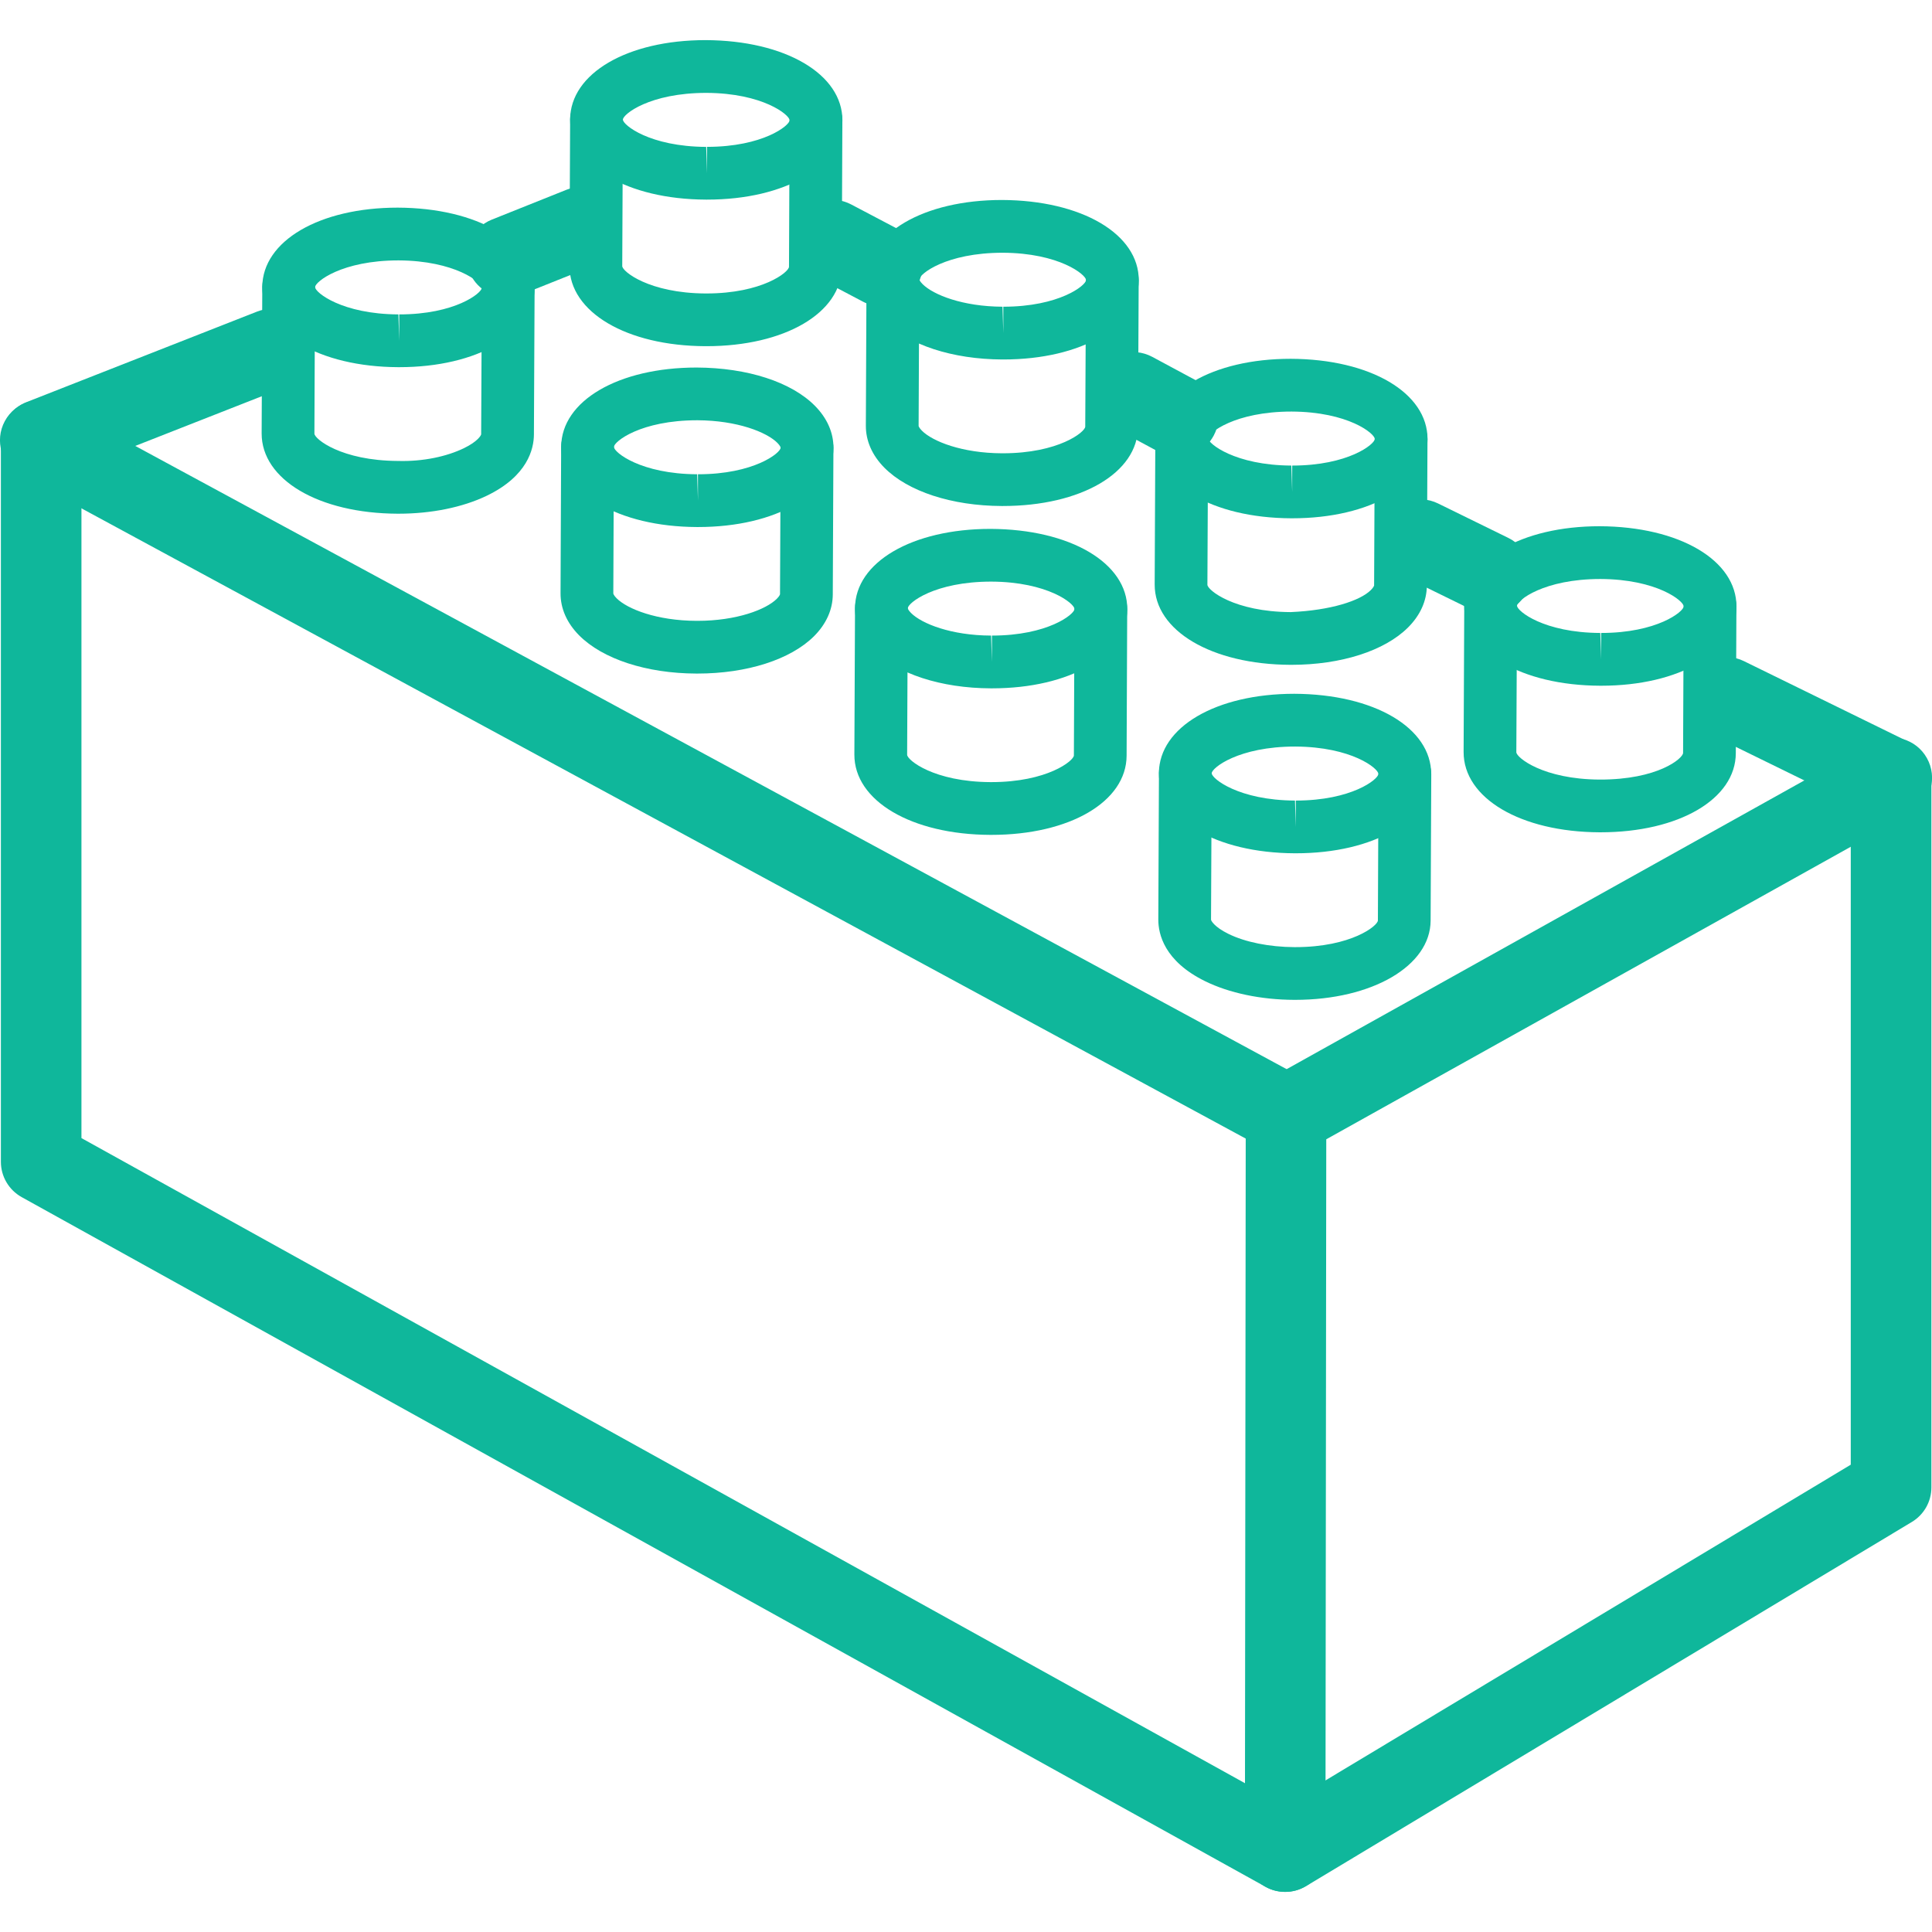
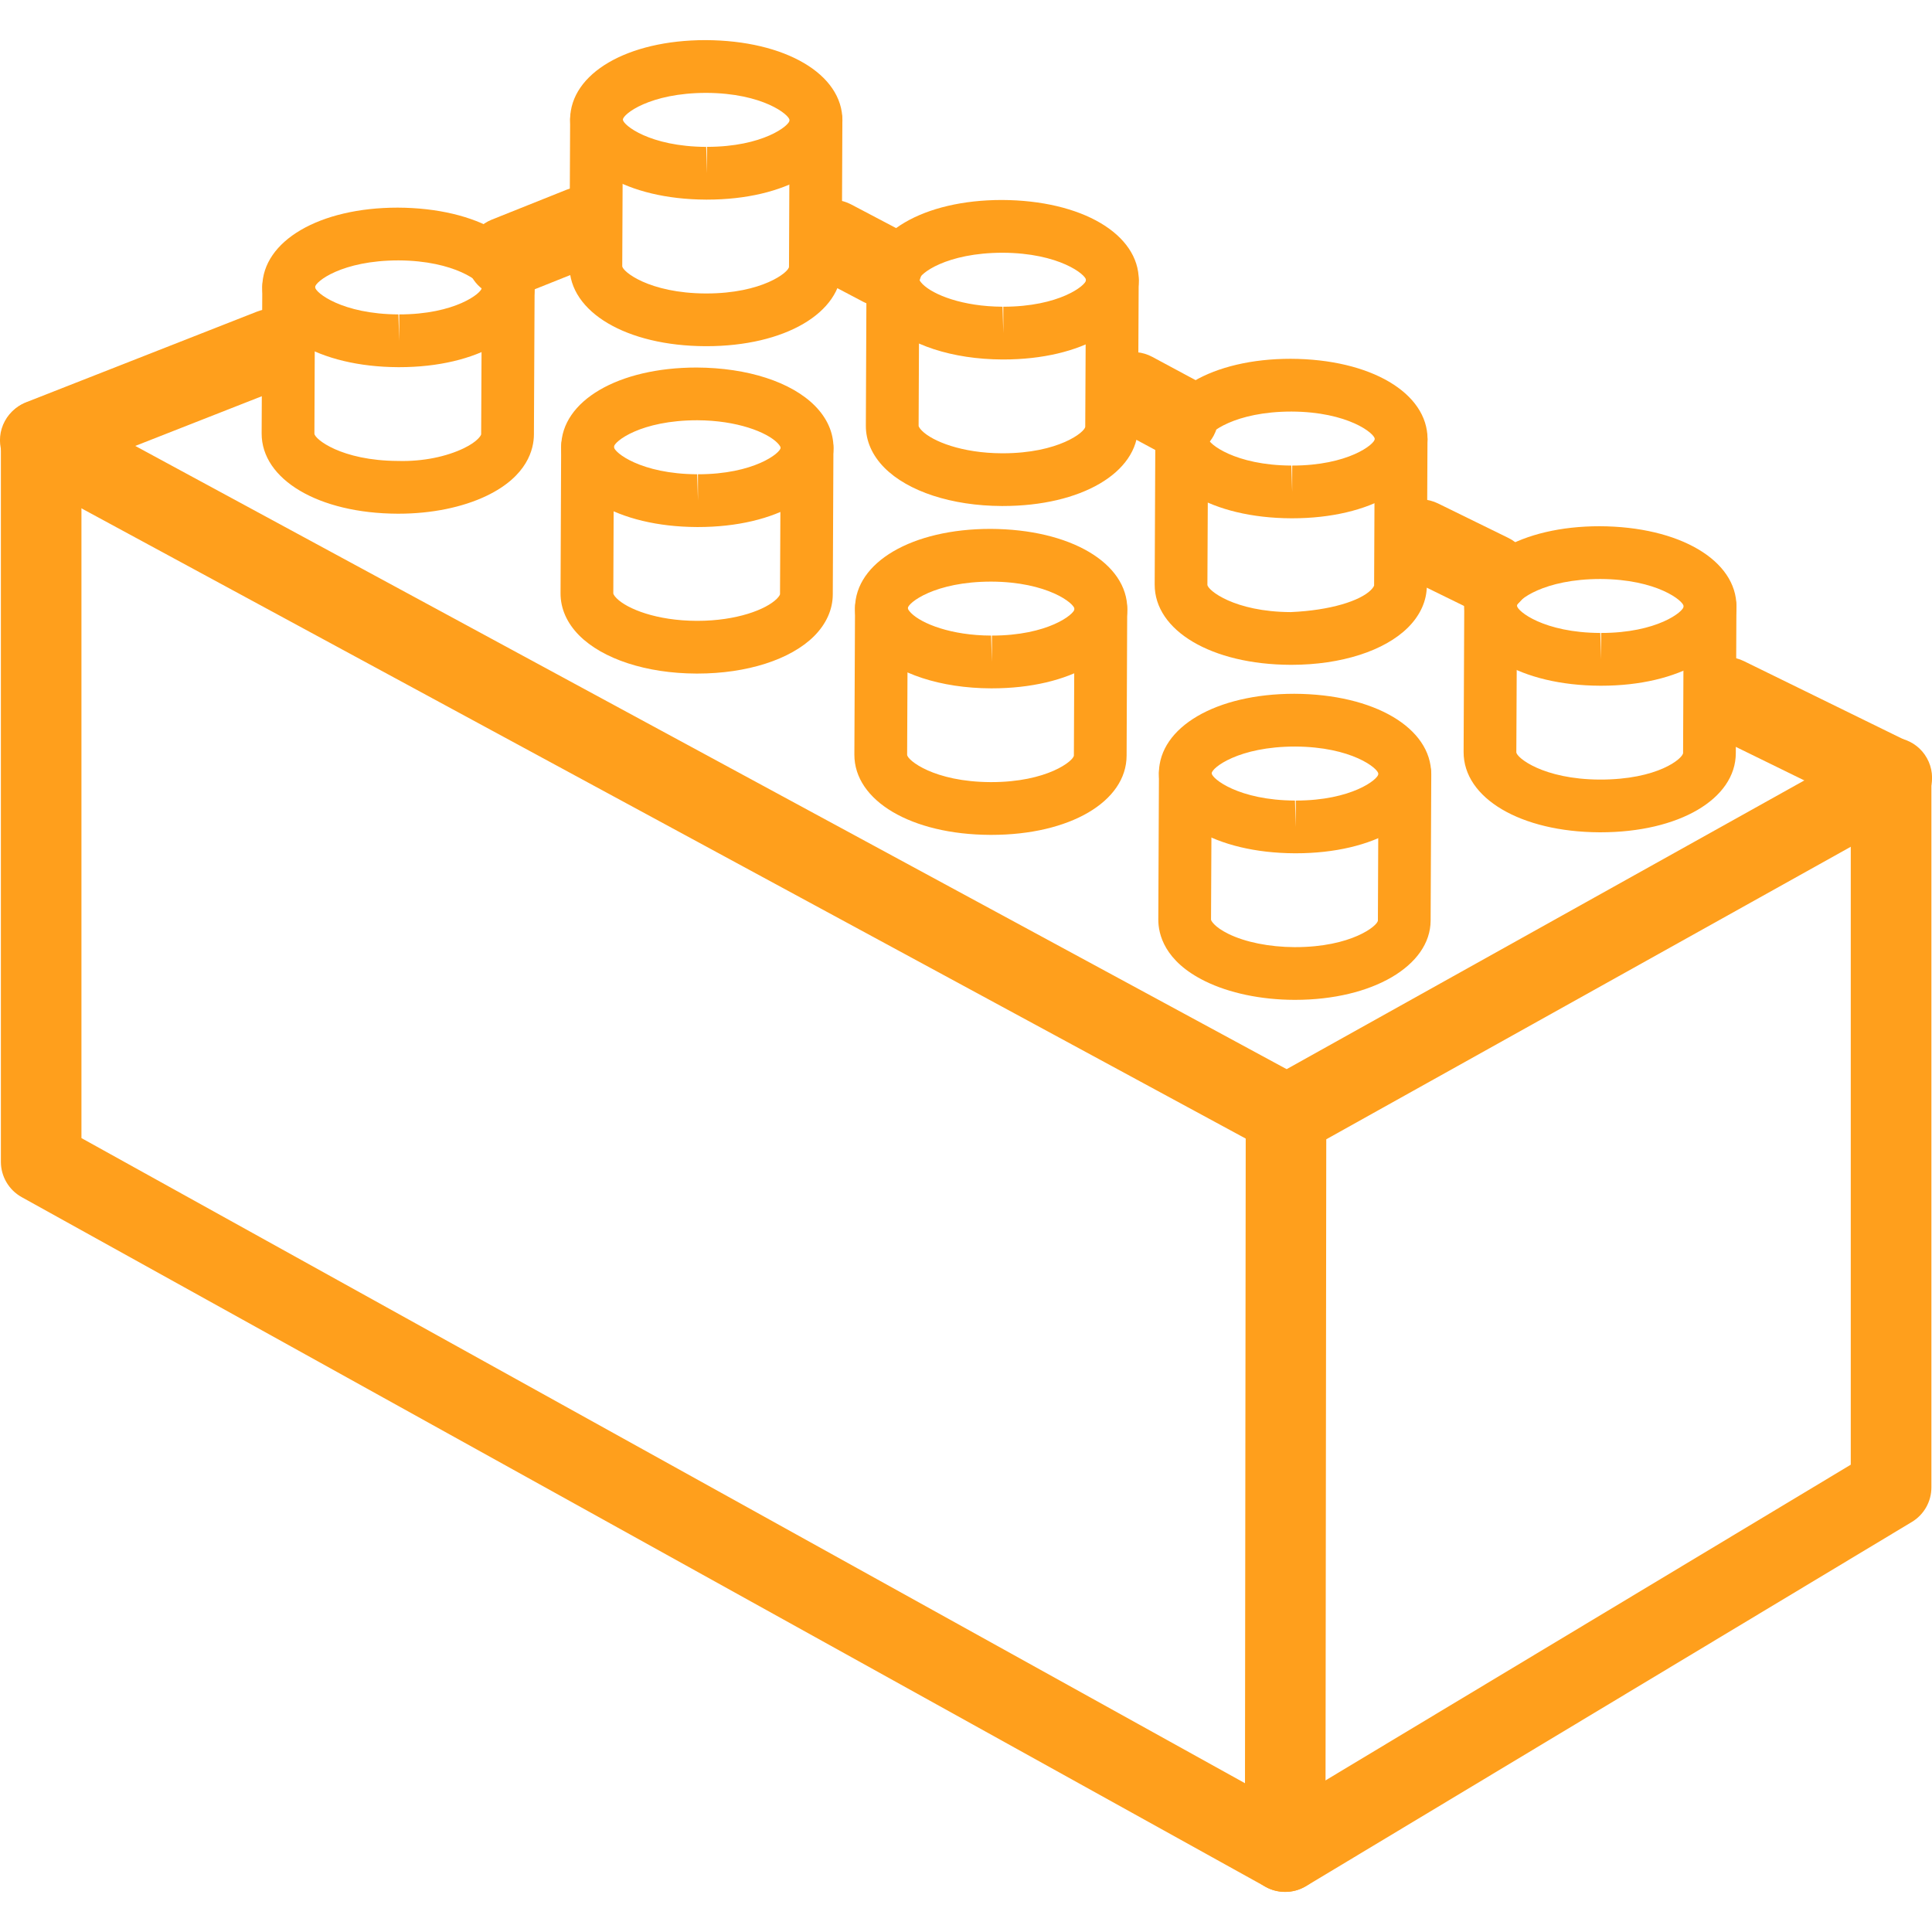
<svg xmlns="http://www.w3.org/2000/svg" version="1.1" id="Capa_1" x="0px" y="0px" width="47.967px" height="47.967px" viewBox="0 0 47.967 47.967" style="enable-background:new 0 0 47.967 47.967;" xml:space="preserve">
  <g>
    <style type="text/css">
    
        path.lego {
-             fill: #0FB79B;
+             fill: #FF9F1C;
        }
    
  </style>
    <g id="Lego_Rectangle">
      <g>
        <path class="lego" d="M32.173,21.185c-0.001,0-0.026,0-0.027,0c-1.957-0.008-3.376-0.846-3.373-1.993c0.007-1.141,1.421-1.967,3.362-1.967     c1.985,0.008,3.402,0.847,3.398,1.995C35.528,20.358,34.116,21.185,32.173,21.185z M32.156,18.535     c-1.41,0-2.072,0.532-2.072,0.663c-0.001,0.131,0.664,0.671,2.067,0.678l0.021,0.655v-0.655c1.389,0,2.05-0.53,2.05-0.661     C34.224,19.081,33.561,18.541,32.156,18.535z" />
        <path class="lego" d="M32.155,24.824c-0.008,0-0.017,0-0.024,0c-0.825-0.003-1.611-0.168-2.213-0.464c-1.014-0.499-1.161-1.173-1.16-1.531     l0.016-3.638c0.002-0.361,0.295-0.652,0.655-0.652c0.001,0,0.002,0,0.003,0c0.361,0.001,0.653,0.296,0.652,0.658l-0.017,3.637     c0,0.021,0.078,0.178,0.43,0.351c0.42,0.207,1.018,0.327,1.64,0.33c0.007,0,0.014,0,0.021,0c1.391,0,2.052-0.531,2.052-0.663     l0.015-3.637c0.002-0.361,0.295-0.652,0.655-0.652c0.001,0,0.002,0,0.003,0c0.361,0.001,0.653,0.296,0.652,0.657l-0.016,3.637     C35.514,23.98,34.07,24.824,32.155,24.824z" />
      </g>
      <g>
        <path class="lego" d="M39.753,17.025c-0.001,0-0.026,0-0.027,0c-1.959-0.008-3.377-0.846-3.373-1.993c0.007-1.14,1.421-1.967,3.362-1.967     c1.985,0.008,3.402,0.848,3.397,1.995C43.108,16.199,41.695,17.025,39.753,17.025z M39.736,14.375     c-1.41,0-2.072,0.532-2.072,0.663c-0.001,0.132,0.663,0.671,2.067,0.677l0.021,0.655v-0.655c1.389,0,2.05-0.53,2.05-0.66     C41.804,14.922,41.141,14.381,39.736,14.375z" />
        <path class="lego" d="M39.737,20.664c-0.009,0-0.018,0-0.026,0c-1.959-0.009-3.377-0.848-3.373-1.995l0.016-3.637     c0.002-0.361,0.295-0.652,0.655-0.652c0.001,0,0.002,0,0.003,0c0.361,0.001,0.653,0.296,0.652,0.658l-0.017,3.637     c-0.001,0.132,0.663,0.673,2.068,0.68c1.453,0.004,2.072-0.53,2.072-0.662l0.015-3.637c0.002-0.361,0.295-0.652,0.655-0.652     c0.001,0,0.002,0,0.003,0c0.36,0.001,0.652,0.296,0.651,0.657l-0.015,3.637C43.094,19.839,41.682,20.664,39.737,20.664z" />
      </g>
      <g>
        <path class="lego" d="M24.628,17.09c-0.001,0-0.026,0-0.027,0c-1.239-0.004-2.329-0.36-2.913-0.95c-0.303-0.305-0.462-0.666-0.46-1.043     c0.005-1.139,1.42-1.966,3.364-1.966c1.983,0.008,3.4,0.848,3.396,1.995C27.983,16.264,26.57,17.09,24.628,17.09z M24.611,14.44     c-1.411,0-2.073,0.531-2.073,0.662c0,0.007,0.014,0.049,0.08,0.116c0.266,0.268,1.001,0.559,1.988,0.562l0.021,0.655V15.78     c1.389,0,2.05-0.53,2.05-0.66C26.679,14.987,26.016,14.446,24.611,14.44z" />
        <path class="lego" d="M24.614,20.728c-0.01,0-0.02,0-0.029,0c-1.959-0.008-3.377-0.847-3.373-1.995l0.016-3.637     c0.002-0.361,0.302-0.625,0.658-0.652c0.361,0.001,0.653,0.296,0.652,0.658l-0.016,3.636c-0.001,0.132,0.663,0.673,2.068,0.68     c0.008,0,0.016,0,0.022,0c1.389,0,2.05-0.531,2.05-0.663l0.015-3.636c0.002-0.362,0.271-0.648,0.658-0.652     c0.36,0.001,0.652,0.296,0.651,0.657l-0.015,3.637C27.967,19.904,26.557,20.728,24.614,20.728z" />
      </g>
      <g>
        <path class="lego" d="M32.083,12.868c-0.001,0-0.026,0-0.027,0c-1.957-0.008-3.376-0.846-3.373-1.993c0.007-1.141,1.421-1.967,3.362-1.967     c1.984,0.008,3.401,0.848,3.397,1.995C35.438,12.041,34.025,12.868,32.083,12.868z M32.066,10.218     c-1.411,0-2.072,0.532-2.072,0.663c-0.001,0.131,0.664,0.671,2.067,0.678l0.021,0.655v-0.655c1.389,0,2.05-0.53,2.05-0.66     C34.134,10.765,33.471,10.224,32.066,10.218z" />
        <path class="lego" d="M32.065,16.506c-0.009,0-0.018,0-0.025,0c-1.958-0.008-3.376-0.847-3.372-1.995l0.016-3.637     c0.002-0.361,0.295-0.652,0.655-0.652c0.001,0,0.002,0,0.003,0c0.361,0.001,0.653,0.296,0.652,0.658l-0.017,3.637     c-0.001,0.132,0.663,0.673,2.067,0.68c0.993-0.043,1.724-0.281,1.991-0.547c0.066-0.066,0.081-0.109,0.081-0.115l0.016-3.637     c0.002-0.361,0.295-0.652,0.655-0.652c0.001,0,0.002,0,0.003,0c0.36,0.001,0.652,0.296,0.651,0.658l-0.016,3.636     c-0.001,0.376-0.163,0.736-0.468,1.04C34.375,16.16,33.294,16.506,32.065,16.506z" />
      </g>
      <g>
        <path class="lego" d="M17.33,13.085c-0.001,0-0.024,0-0.025,0c-1.958-0.008-3.376-0.847-3.372-1.993c0.005-1.14,1.419-1.967,3.362-1.967     c1.265,0.005,2.354,0.36,2.938,0.951c0.303,0.306,0.462,0.667,0.46,1.044C20.688,12.258,19.273,13.085,17.33,13.085z      M17.315,10.434c-1.412,0-2.073,0.531-2.073,0.662c-0.001,0.133,0.663,0.672,2.067,0.679l0.02,0.655v-0.655     c1.391,0,2.053-0.53,2.053-0.661c0-0.007-0.014-0.049-0.08-0.117C19.037,10.729,18.301,10.438,17.315,10.434z" />
        <path class="lego" d="M17.316,16.723c-0.009,0-0.018,0-0.027,0c-1.238-0.004-2.327-0.36-2.912-0.95c-0.303-0.306-0.462-0.667-0.46-1.045     l0.015-3.635c0.002-0.361,0.295-0.652,0.655-0.652c0.001,0,0.002,0,0.003,0c0.361,0.001,0.653,0.296,0.652,0.657l-0.015,3.636     c0,0.008,0.014,0.051,0.08,0.118c0.266,0.268,1.001,0.559,1.987,0.562c0.007,0,0.014,0,0.021,0c0.976,0,1.704-0.282,1.97-0.546     c0.067-0.066,0.081-0.109,0.081-0.115l0.016-3.638c0.002-0.361,0.295-0.652,0.655-0.652c0.001,0,0.002,0,0.003,0     c0.361,0.001,0.653,0.296,0.652,0.658l-0.016,3.637c-0.001,0.376-0.163,0.736-0.468,1.04     C19.624,16.377,18.544,16.723,17.316,16.723z" />
      </g>
      <g>
        <path class="lego" d="M24.91,8.925c-0.001,0-0.024,0-0.025,0c-1.238-0.005-2.327-0.36-2.911-0.951c-0.303-0.305-0.462-0.666-0.46-1.043     c0.003-1.138,1.417-1.966,3.361-1.966c1.984,0.008,3.402,0.847,3.398,1.995C28.267,8.099,26.853,8.925,24.91,8.925z      M24.896,6.275c-1.411,0-2.072,0.53-2.072,0.661c0,0.007,0.014,0.05,0.08,0.116c0.265,0.268,1,0.559,1.986,0.563l0.02,0.655     V7.615c1.391,0,2.054-0.531,2.054-0.662S26.3,6.281,24.896,6.275z" />
        <path class="lego" d="M24.896,12.563c-0.009,0-0.018,0-0.027,0c-1.238-0.005-2.327-0.361-2.912-0.951c-0.303-0.306-0.462-0.667-0.46-1.044     l0.016-3.636c0.002-0.361,0.295-0.652,0.655-0.652c0.001,0,0.002,0,0.003,0c0.361,0.001,0.653,0.296,0.652,0.658l-0.016,3.637     c0,0.006,0.014,0.049,0.08,0.116c0.266,0.269,1.001,0.559,1.987,0.563c0.007,0,0.014,0,0.021,0c1.389,0,2.049-0.53,2.049-0.662     l0.018-3.637c0.002-0.361,0.295-0.652,0.655-0.652c0.001,0,0.002,0,0.003,0c0.36,0.001,0.652,0.296,0.651,0.658l-0.017,3.637     C28.252,11.738,26.841,12.563,24.896,12.563z" />
      </g>
      <g>
        <path class="lego" d="M9.912,9.116c-0.001,0-0.026,0-0.027,0C7.927,9.107,6.508,8.269,6.512,7.122c0.007-1.141,1.421-1.967,3.362-1.967     c1.984,0.008,3.402,0.847,3.399,1.994C13.267,8.289,11.854,9.116,9.912,9.116z M9.896,6.465c-1.411,0-2.073,0.532-2.073,0.663     C7.82,7.259,8.485,7.799,9.891,7.806l0.021,0.655V7.806c1.389,0,2.051-0.531,2.051-0.662C11.963,7.013,11.299,6.472,9.896,6.465z     " />
        <path class="lego" d="M9.896,12.754c-0.01,0-0.019,0-0.027,0c-1.957-0.008-3.376-0.847-3.373-1.994l0.016-3.638     C6.515,6.761,6.808,6.47,7.167,6.47c0.001,0,0.002,0,0.003,0c0.36,0.001,0.652,0.296,0.651,0.657l-0.015,3.638     c-0.001,0.131,0.664,0.672,2.068,0.679c0.635,0.019,1.22-0.112,1.641-0.315c0.351-0.169,0.431-0.325,0.431-0.347l0.017-3.637     c0.002-0.361,0.295-0.652,0.655-0.652c0.001,0,0.002,0,0.003,0c0.361,0.001,0.653,0.296,0.652,0.658l-0.017,3.637     c-0.002,0.358-0.156,1.032-1.173,1.521C11.486,12.596,10.711,12.754,9.896,12.754z" />
      </g>
      <g>
        <path class="lego" d="M17.555,4.956c-0.001,0-0.026,0-0.027,0c-1.959-0.008-3.377-0.847-3.373-1.993c0.006-1.14,1.42-1.967,3.362-1.967     c1.985,0.008,3.402,0.848,3.398,1.995C20.91,4.13,19.497,4.956,17.555,4.956z M17.538,2.306c-1.411,0-2.073,0.532-2.073,0.663     c-0.001,0.132,0.663,0.671,2.068,0.678l0.021,0.655V3.646c1.389,0,2.05-0.53,2.05-0.66C19.604,2.853,18.941,2.312,17.538,2.306z" />
        <path class="lego" d="M17.539,8.595c-0.009,0-0.018,0-0.027,0c-1.957-0.008-3.376-0.847-3.373-1.994l0.016-3.638     c0.002-0.361,0.295-0.652,0.655-0.652c0.001,0,0.002,0,0.003,0c0.361,0.001,0.653,0.296,0.652,0.658l-0.016,3.637     c-0.001,0.132,0.664,0.673,2.068,0.68c0.007,0,0.014,0,0.021,0c1.389,0,2.051-0.531,2.051-0.663l0.015-3.635     c0.002-0.361,0.295-0.652,0.655-0.652c0.001,0,0.002,0,0.003,0c0.361,0.001,0.653,0.296,0.652,0.657l-0.015,3.636     C20.894,7.77,19.481,8.595,17.539,8.595z" />
      </g>
      <path class="lego" d="M31.926,28.671c-0.161,0-0.323-0.039-0.475-0.12L0.524,11.81c-0.486-0.263-0.667-0.87-0.404-1.355    c0.264-0.486,0.87-0.667,1.355-0.403l30.926,16.74c0.486,0.263,0.667,0.87,0.404,1.354C32.625,28.48,32.281,28.671,31.926,28.671z    " />
      <path class="lego" d="M12.583,7.381c-0.396,0-0.772-0.238-0.929-0.629c-0.205-0.513,0.045-1.095,0.558-1.3l1.856-0.742    c0.513-0.204,1.095,0.044,1.3,0.558c0.205,0.513-0.045,1.095-0.558,1.3L12.955,7.31C12.833,7.357,12.708,7.381,12.583,7.381z" />
      <path class="lego" d="M21.895,7.607c-0.157,0-0.316-0.037-0.465-0.115l-1.229-0.647c-0.489-0.258-0.677-0.862-0.419-1.351    c0.258-0.488,0.863-0.675,1.351-0.418l1.229,0.647c0.489,0.258,0.677,0.862,0.419,1.351C22.601,7.413,22.253,7.607,21.895,7.607z" />
      <path class="lego" d="M29.252,11.342c-0.159,0-0.321-0.038-0.474-0.119l-1.117-0.601c-0.486-0.261-0.669-0.868-0.407-1.354    s0.864-0.67,1.354-0.408l1.118,0.601c0.486,0.261,0.669,0.868,0.407,1.354C29.954,11.151,29.608,11.342,29.252,11.342z" />
      <path class="lego" d="M37.007,15.254c-0.147,0-0.298-0.033-0.439-0.102l-1.748-0.857c-0.495-0.243-0.699-0.842-0.457-1.338    c0.241-0.495,0.844-0.7,1.339-0.458l1.748,0.857c0.495,0.243,0.699,0.842,0.456,1.338C37.732,15.049,37.377,15.254,37.007,15.254z    " />
      <g>
        <path class="lego" d="M31.906,46.971c-0.167,0-0.334-0.041-0.484-0.125L0.537,29.721c-0.317-0.177-0.515-0.512-0.515-0.875V10.915     c0-0.411,0.252-0.78,0.635-0.931l5.723-2.247c0.512-0.202,1.095,0.05,1.296,0.565C7.877,8.816,7.625,9.397,7.11,9.598     l-5.088,1.998v16.66L30.91,44.273l0.019-16.575c0-0.362,0.196-0.696,0.513-0.873l15.039-8.388     c0.482-0.269,1.092-0.096,1.36,0.386c0.27,0.482,0.097,1.092-0.386,1.361l-14.527,8.102l-0.02,17.685     c0,0.354-0.188,0.682-0.493,0.86C32.257,46.926,32.083,46.971,31.906,46.971z" />
        <path class="lego" d="M31.908,46.971c-0.341,0-0.671-0.173-0.858-0.484c-0.284-0.473-0.131-1.088,0.342-1.372l14.558-8.75V19.941l-3.536-1.732     c-0.495-0.243-0.7-0.842-0.458-1.338c0.244-0.496,0.843-0.7,1.339-0.458l4.096,2.007c0.343,0.168,0.561,0.516,0.561,0.898V36.93     c0,0.351-0.185,0.676-0.484,0.856l-15.041,9.042C32.26,46.926,32.083,46.971,31.908,46.971z" />
      </g>
    </g>
    <g>
	</g>
    <g>
	</g>
    <g>
	</g>
    <g>
	</g>
    <g>
	</g>
    <g>
	</g>
    <g>
	</g>
    <g>
	</g>
    <g>
	</g>
    <g>
	</g>
    <g>
	</g>
    <g>
	</g>
    <g>
	</g>
    <g>
	</g>
    <g>
	</g>
  </g>
  <g>
</g>
  <g>
</g>
  <g>
</g>
  <g>
</g>
  <g>
</g>
  <g>
</g>
  <g>
</g>
  <g>
</g>
  <g>
</g>
  <g>
</g>
  <g>
</g>
  <g>
</g>
  <g>
</g>
  <g>
</g>
  <g>
</g>
</svg>
